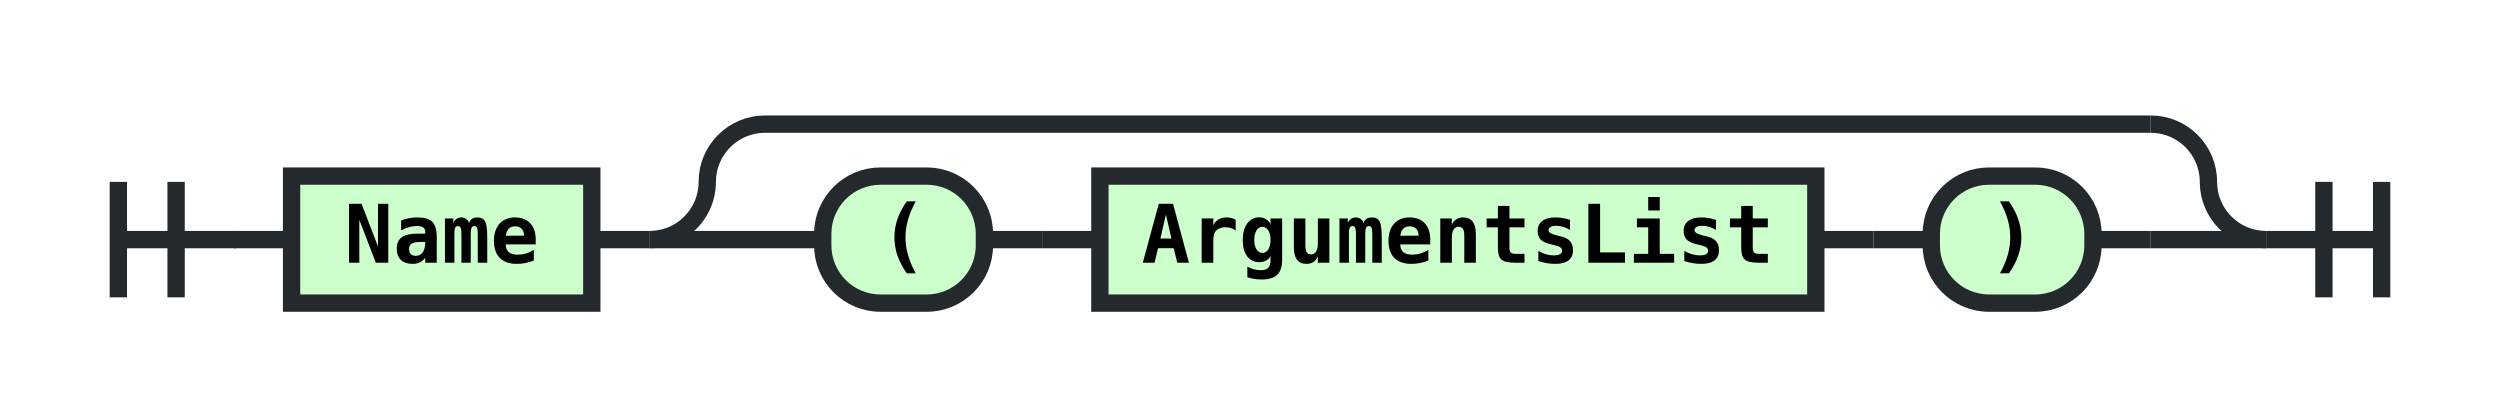
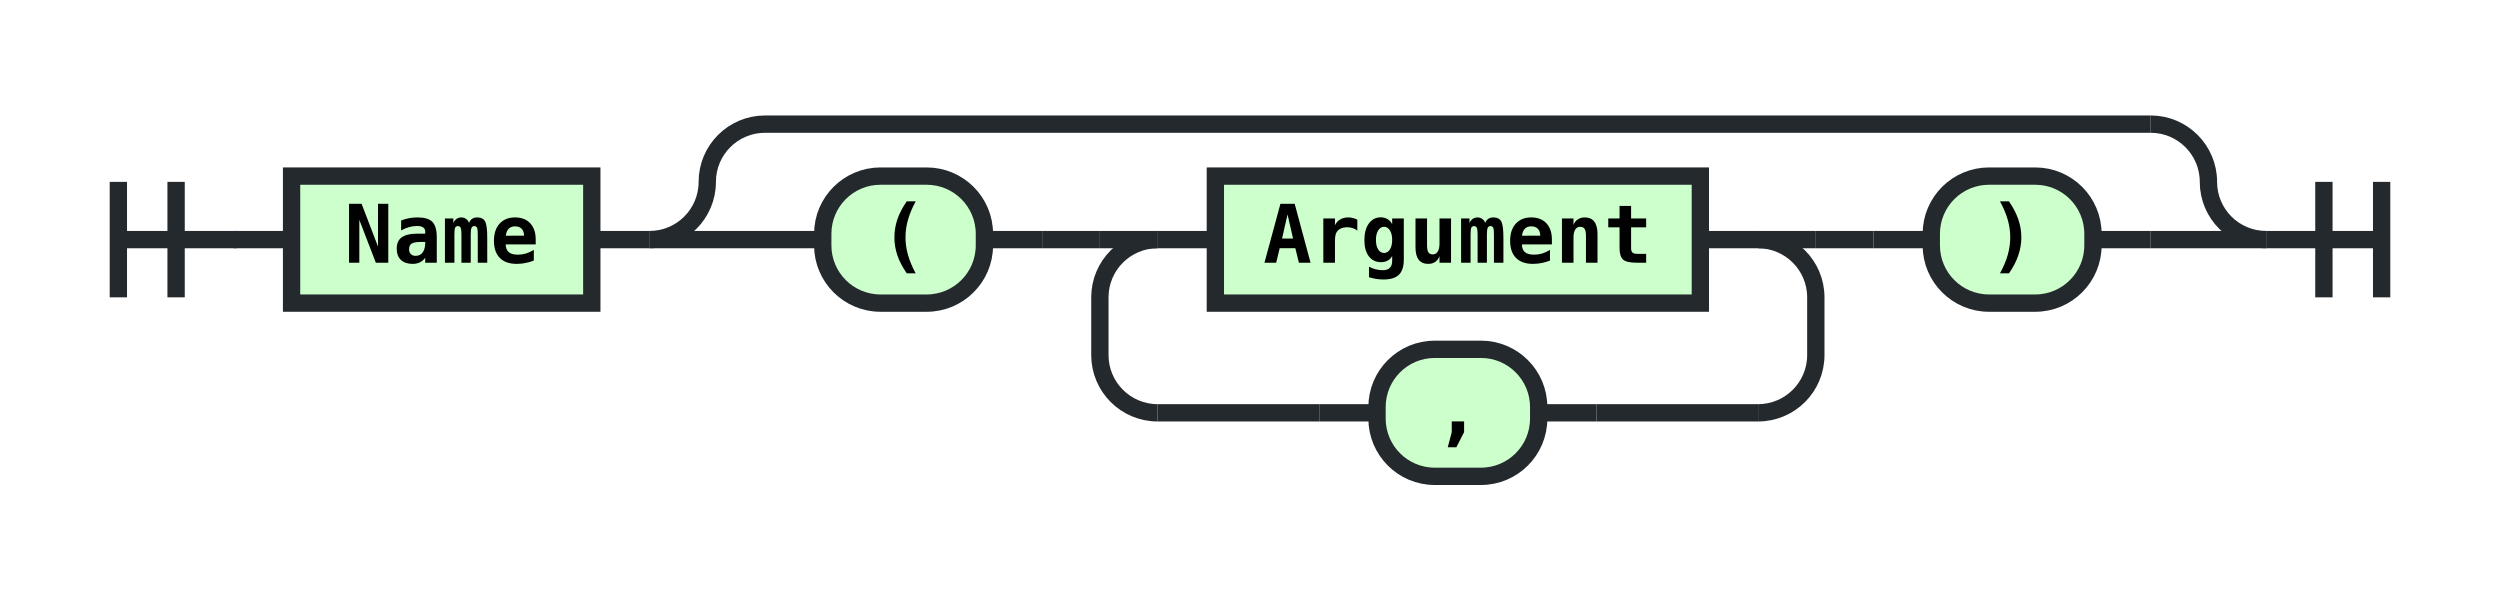
- <svg xmlns="http://www.w3.org/2000/svg" version="1.1" class="railroad-diagram" width="433" height="72" viewBox="0 0 433 72">
+ <svg xmlns="http://www.w3.org/2000/svg" version="1.1" class="railroad-diagram" width="433" height="102" viewBox="0 0 433 102">
  <defs>
    <style type="text/css"> svg.railroad-diagram {
  background-color: rgba(255,255,255,0);
}
svg.railroad-diagram path {
  stroke-width: 3;
  stroke: rgb(36, 41, 46);
  fill: none;
}
svg.railroad-diagram text {
  font: bold 14px monospace;
  text-anchor: middle;
  cursor: pointer;
}
svg.railroad-diagram text.label {
  text-anchor: start;
}
svg.railroad-diagram text.comment {
  font: italic 12px monospace;
}
svg.railroad-diagram rect {
  stroke-width: 3;
  stroke: rgb(36, 41, 46);
  fill: hsl(120,100%,90%);
}
 </style>
  </defs>
  <g transform="translate(.5 .5)">
    <path d="M 20 31 v 20 m 10 -20 v 20 m -10 -10 h 20.5" />
    <g>
      <path d="M40 41h0" />
      <path d="M392 41h0" />
      <path d="M40 41h10" />
      <g>
        <path d="M50 41h0" />
        <path d="M102 41h0" />
        <rect x="50" y="30" width="52" height="22" />
        <text x="76" y="45">Name</text>
      </g>
      <path d="M102 41h10" />
      <g>
        <path d="M112 41h0" />
        <path d="M392 41h0" />
        <path d="M112 41a10 10 0 0 0 10 -10v0a10 10 0 0 1 10 -10" />
        <g>
          <path d="M132 21h240" />
        </g>
        <path d="M372 21a10 10 0 0 1 10 10v0a10 10 0 0 0 10 10" />
        <path d="M112 41h20" />
        <g>
          <path d="M132 41h0" />
          <path d="M372 41h0" />
          <path d="M132 41h10" />
          <g>
            <path d="M142 41h0" />
            <path d="M170 41h0" />
            <rect x="142" y="30" width="28" height="22" rx="10" ry="10" />
            <text x="156" y="45">(</text>
          </g>
          <path d="M170 41h10" />
          <path d="M180 41h10" />
          <g>
            <path d="M190 41h0" />
            <path d="M314 41h0" />
-             <rect x="190" y="30" width="124" height="22" />
-             <text x="252" y="45">ArgumentsList</text>
+             <path d="M190 41h10" />
+             <g>
+               <path d="M200 41h0" />
+               <path d="M304 41h0" />
+               <path d="M200 41h10" />
+               <g>
+                 <path d="M210 41h0" />
+                 <path d="M294 41h0" />
+                 <rect x="210" y="30" width="84" height="22" />
+                 <text x="252" y="45">Argument</text>
+               </g>
+               <path d="M294 41h10" />
+             </g>
+             <path d="M304 41h10" />
+             <path d="M200 41a10 10 0 0 0 -10 10v10a10 10 0 0 0 10 10" />
+             <g>
+               <path d="M200 71h28" />
+               <path d="M276 71h28" />
+               <path d="M228 71h10" />
+               <g>
+                 <path d="M238 71h0" />
+                 <path d="M266 71h0" />
+                 <rect x="238" y="60" width="28" height="22" rx="10" ry="10" />
+                 <text x="252" y="75">,</text>
+               </g>
+               <path d="M266 71h10" />
+             </g>
+             <path d="M304 71a10 10 0 0 0 10 -10v-10a10 10 0 0 0 -10 -10" />
          </g>
          <path d="M314 41h10" />
          <path d="M324 41h10" />
          <g>
            <path d="M334 41h0" />
            <path d="M362 41h0" />
            <rect x="334" y="30" width="28" height="22" rx="10" ry="10" />
            <text x="348" y="45">)</text>
          </g>
          <path d="M362 41h10" />
        </g>
        <path d="M372 41h20" />
      </g>
    </g>
    <path d="M 392 41 h 20 m -10 -10 v 20 m 10 -20 v 20" />
  </g>
</svg>
